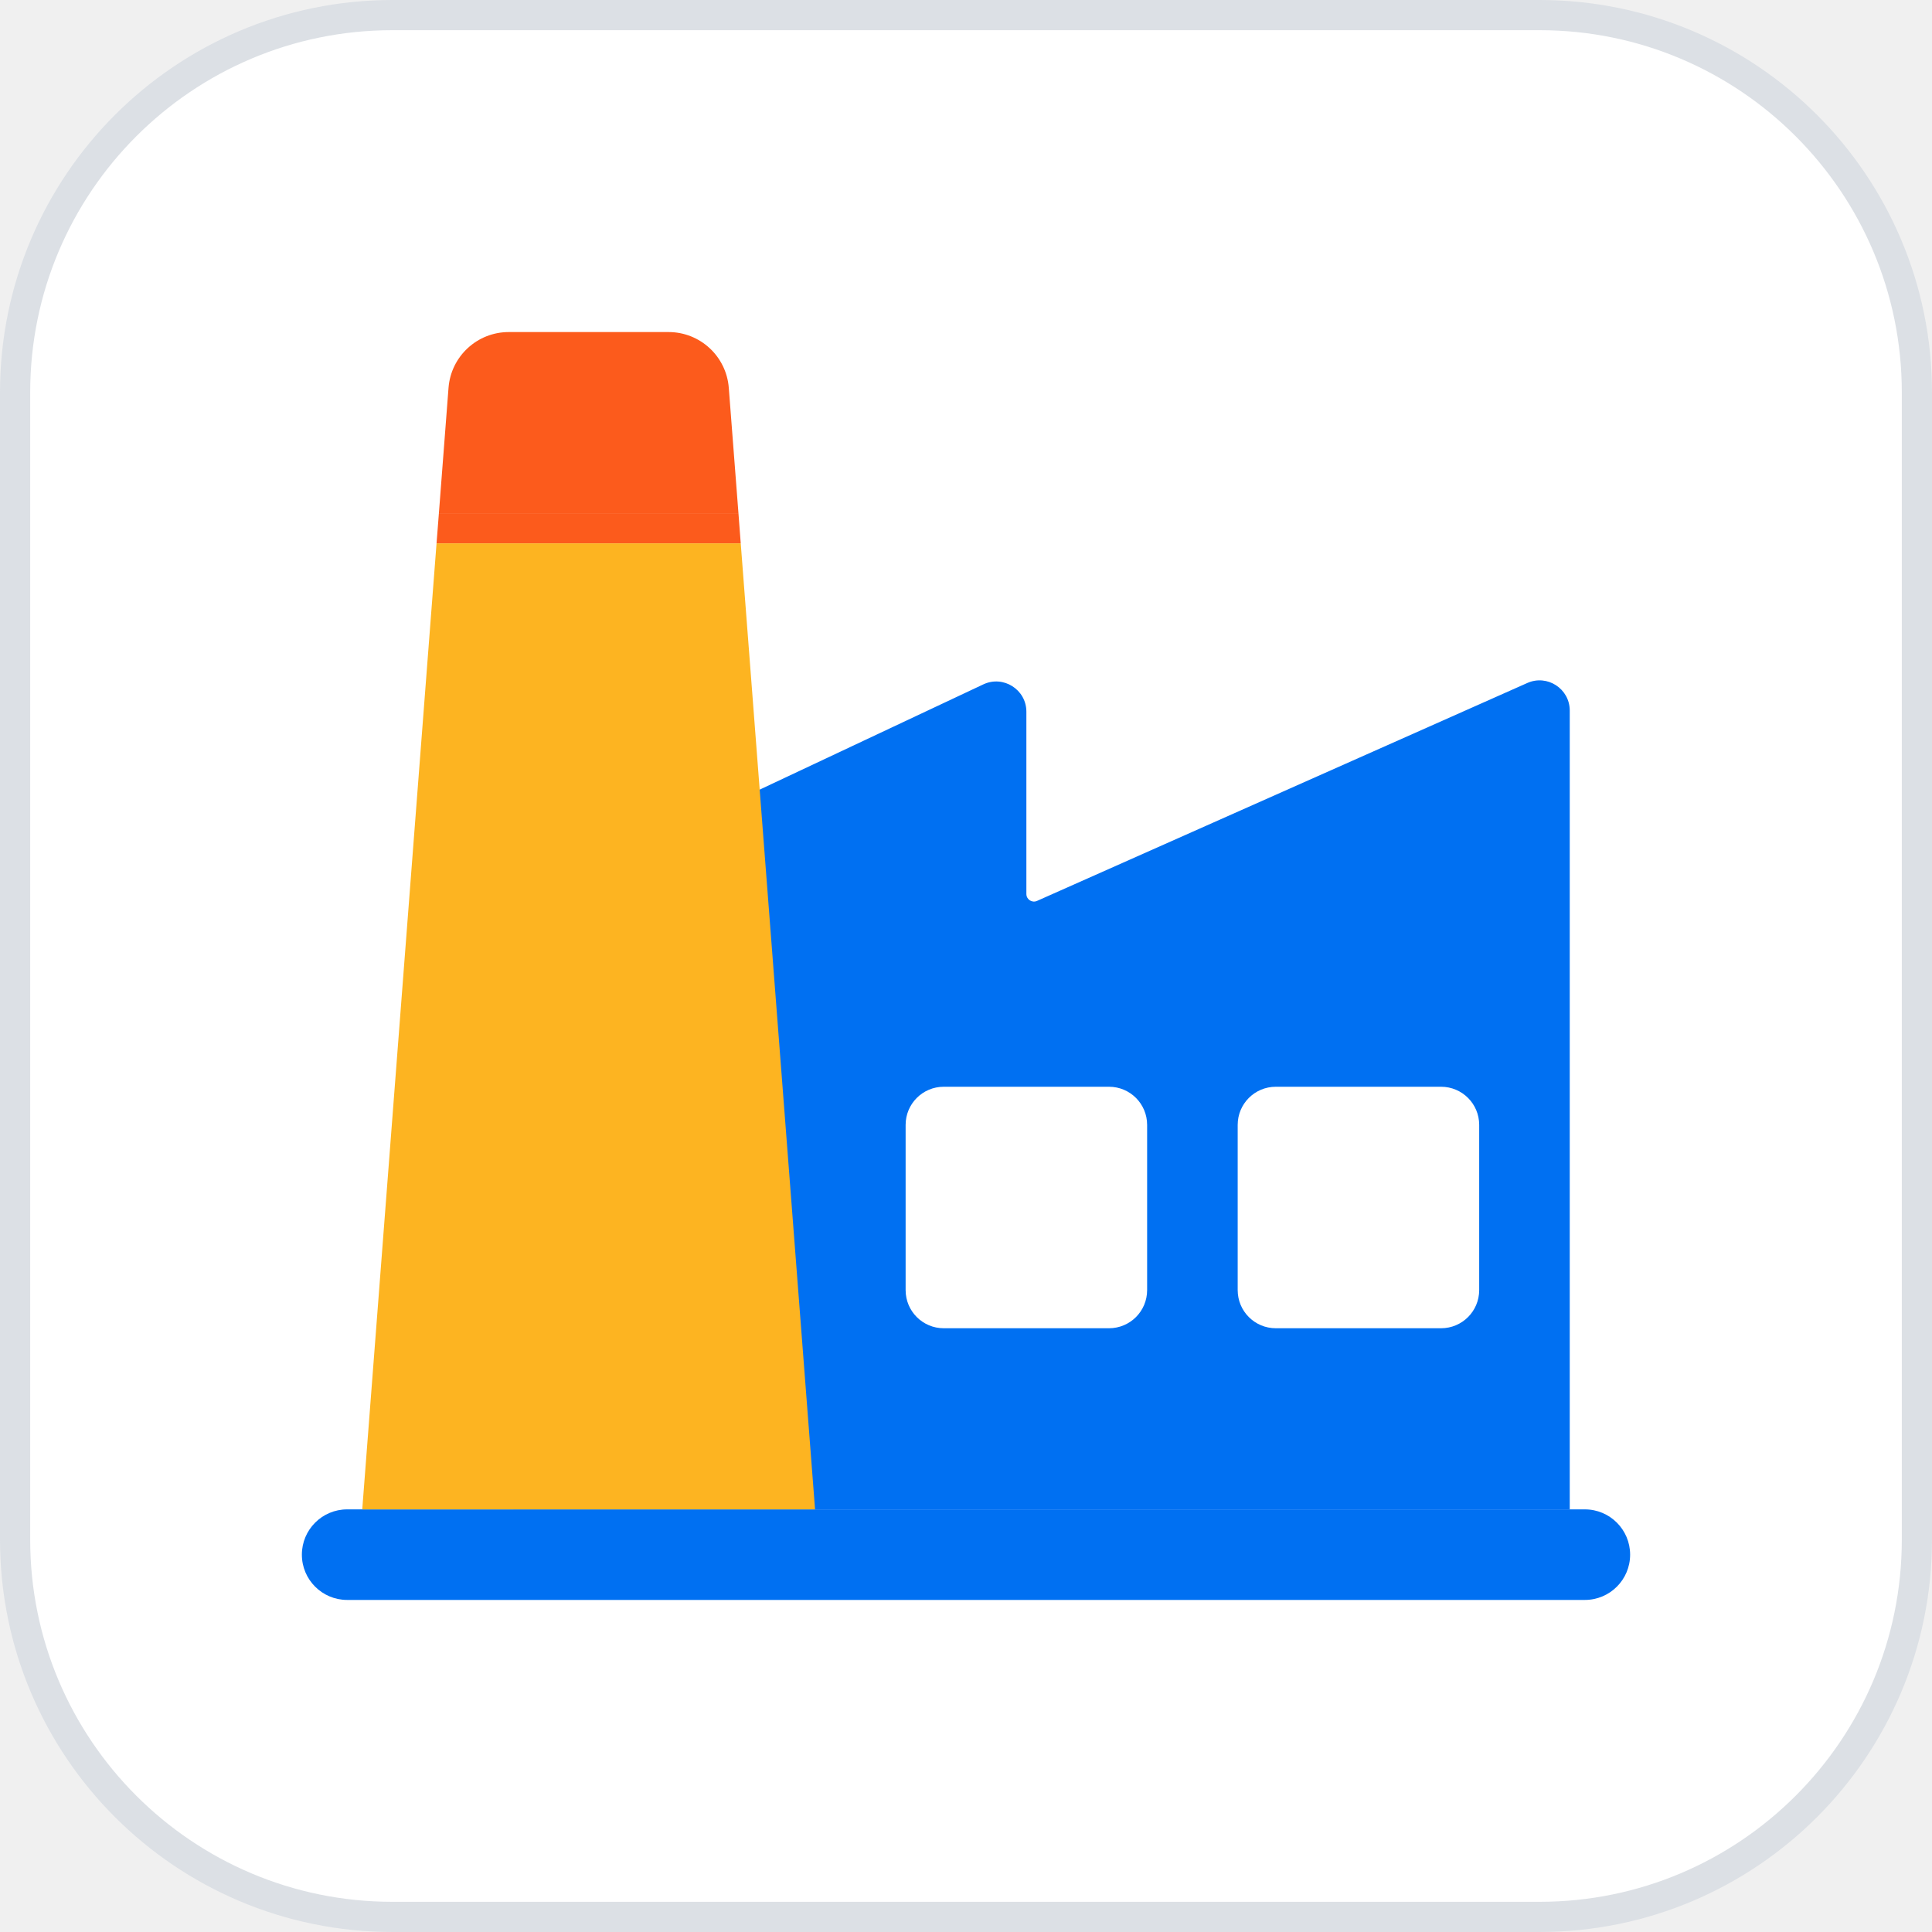
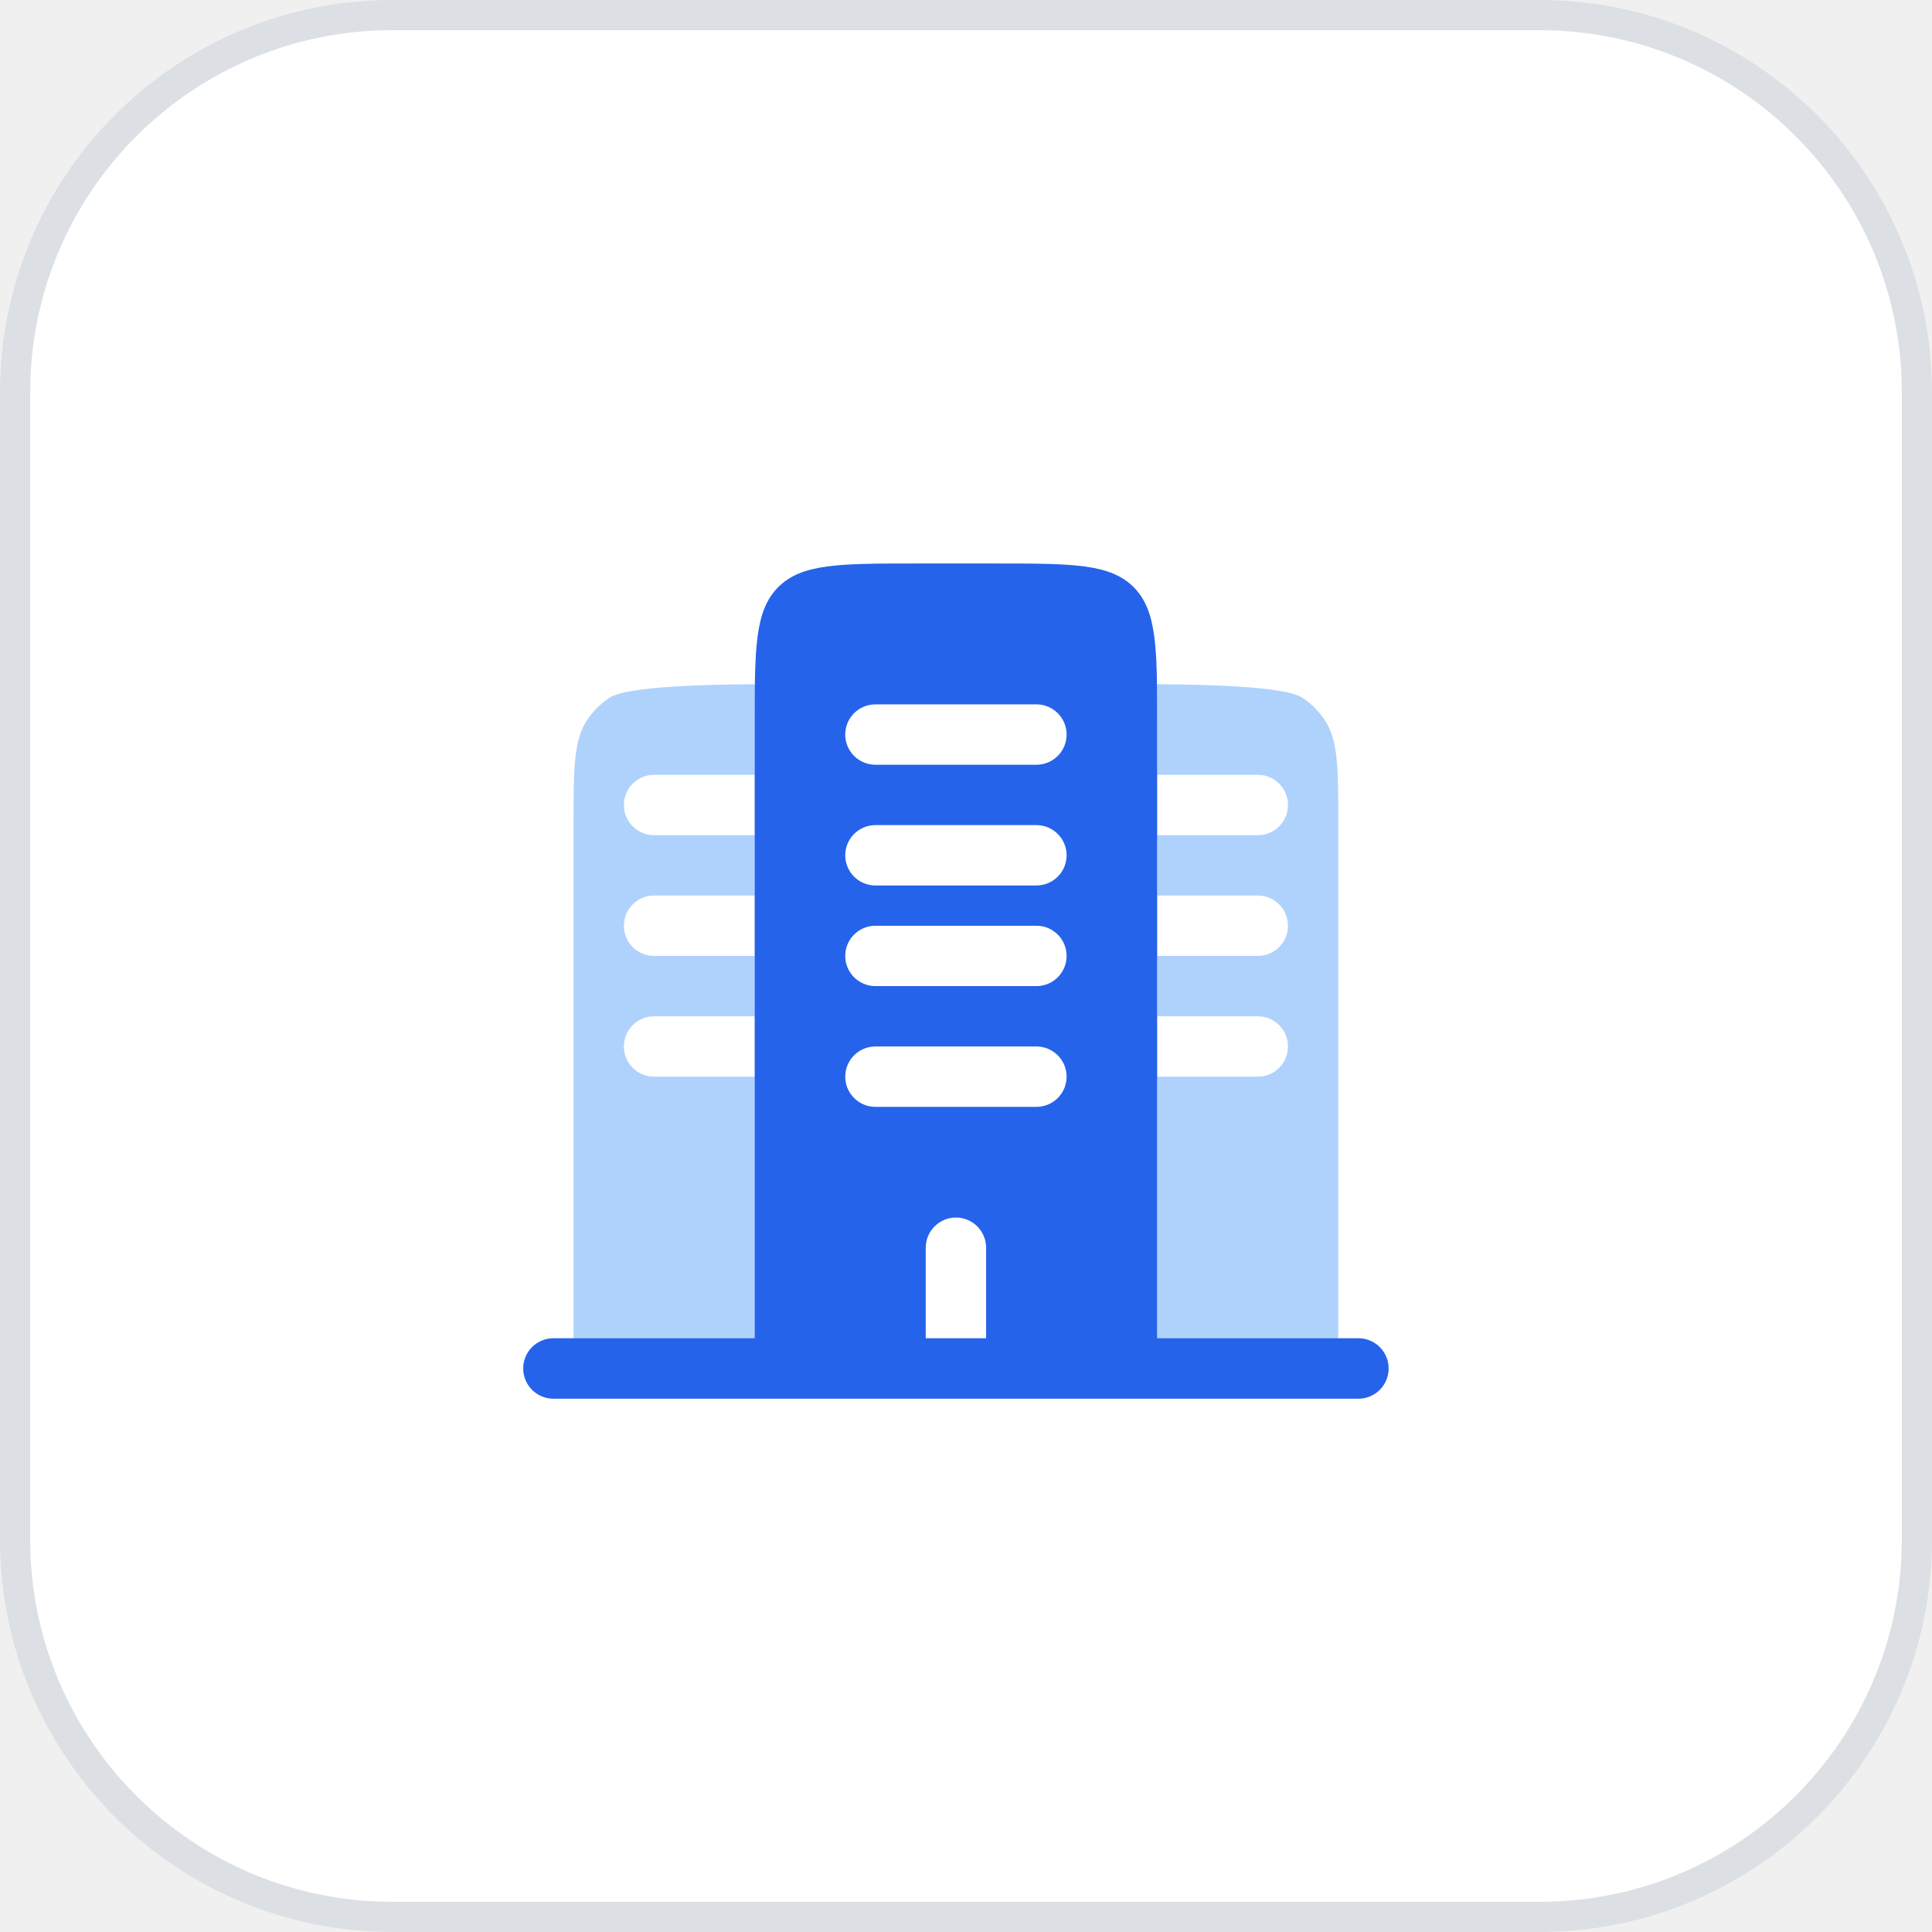
<svg xmlns="http://www.w3.org/2000/svg" width="64" height="64" viewBox="0 0 64 64" fill="none">
-   <g clip-path="url(#clip0_3313_1301)">
-     <path d="M51 0.5H13C6.096 0.5 0.5 6.096 0.5 13V51C0.5 57.904 6.096 63.5 13 63.5H51C57.904 63.5 63.5 57.904 63.5 51V13C63.5 6.096 57.904 0.5 51 0.5Z" fill="white" />
-     <path d="M51 0.5H13C6.096 0.5 0.5 6.096 0.5 13V51C0.5 57.904 6.096 63.5 13 63.5H51C57.904 63.5 63.5 57.904 63.5 51V13C63.5 6.096 57.904 0.5 51 0.5Z" stroke="#DCE0E5" />
-     <path d="M56 8H8V56H56V8Z" fill="white" />
-     <path d="M17 30L32.574 22.671C33.237 22.359 34 22.843 34 23.576V29.615C34 29.796 34.186 29.917 34.352 29.844L50.594 22.625C51.255 22.331 52 22.815 52 23.539V30V50H17V30Z" fill="#0070F2" />
-     <rect x="10" y="50" width="44" height="3" rx="1.5" fill="#0070F2" />
-     <path d="M36.737 36H31.263C30.565 36 30 36.565 30 37.263V42.737C30 43.435 30.565 44 31.263 44H36.737C37.435 44 38 43.435 38 42.737V37.263C38 36.565 37.435 36 36.737 36Z" fill="white" />
-     <path d="M47.737 36H42.263C41.565 36 41 36.565 41 37.263V42.737C41 43.435 41.565 44 42.263 44H47.737C48.435 44 49 43.435 49 42.737V37.263C49 36.565 48.435 36 47.737 36Z" fill="white" />
-     <path d="M24.462 17H14.539L14.461 18H24.538L24.462 17Z" fill="#FC5B1C" />
-     <path fill-rule="evenodd" clip-rule="evenodd" d="M14.461 18H24.538L27 50H12L14.461 18Z" fill="#FDB421" />
-     <path d="M14.539 17H24.462L24.142 12.847C24.062 11.805 23.193 11 22.148 11H16.852C15.807 11 14.938 11.805 14.858 12.847L14.539 17Z" fill="#FC5B1C" />
+   <rect x="0.5" y="0.5" width="63" height="63" rx="12.5" fill="white" />
+   <rect x="0.5" y="0.5" width="63" height="63" rx="12.5" stroke="#DCE0E5" />
+   <g transform="translate(16,16) scale(1.3333)">
+     <path fill="#60A5FA" d="M20.913 5.889c.337.504.337 1.206.337 2.611v12.75h.5a.75.75 0 0 1 0 1.5h-20a.75.75 0 1 1 0-1.5h.5V8.5c0-1.405 0-2.107.337-2.611a2 2 0 0 1 .552-.552c.441-.295 2.537-.332 3.618-.336q-.005.437-.004.91V7.25H4.25a.75.75 0 1 0 0 1.5h2.503v1.5H4.25a.75.75 0 0 0 0 1.5h2.503v1.5H4.25a.75.75 0 0 0 0 1.5h2.503v6.5h10v-6.5h2.497a.75.75 0 1 0 0-1.5h-2.497v-1.5h2.497a.75.75 0 1 0 0-1.5h-2.497v-1.5h2.497a.75.75 0 0 0 0-1.5h-2.497V5.91q.001-.471-.004-.91c1.081.005 3.17.042 3.612.337a2 2 0 0 1 .552.552" opacity=".5" />
+     <path fill="#2563EB" fill-rule="evenodd" d="M10.75 2h2c1.886 0 2.828 0 3.414.586S16.75 4.114 16.75 6v15.25h5a.75.75 0 0 1 0 1.5h-20a.75.75 0 0 1 0-1.5h5V6c0-1.886 0-2.828.586-3.414S8.864 2 10.75 2m1 16.25a.75.75 0 0 1 .75.75v2.25H11V19a.75.75 0 0 1 .75-.75m-2-4.25a.75.75 0 0 0 0 1.5h4a.75.75 0 0 0 0-1.5zM9 11.75a.75.75 0 0 1 .75-.75h4a.75.75 0 0 1 0 1.5h-4a.75.75 0 0 1-.75-.75m.75-3.25a.75.75 0 0 0 0 1.5h4a.75.75 0 0 0 0-1.5zM9 6.25a.75.75 0 0 1 .75-.75h4a.75.75 0 0 1 0 1.5h-4A.75.75 0 0 1 9 6.25" clip-rule="evenodd" />
  </g>
-   <defs>
-     <clipPath id="clip0_3313_1301">
-       <rect width="64" height="64" fill="white" />
-     </clipPath>
-   </defs>
</svg>
